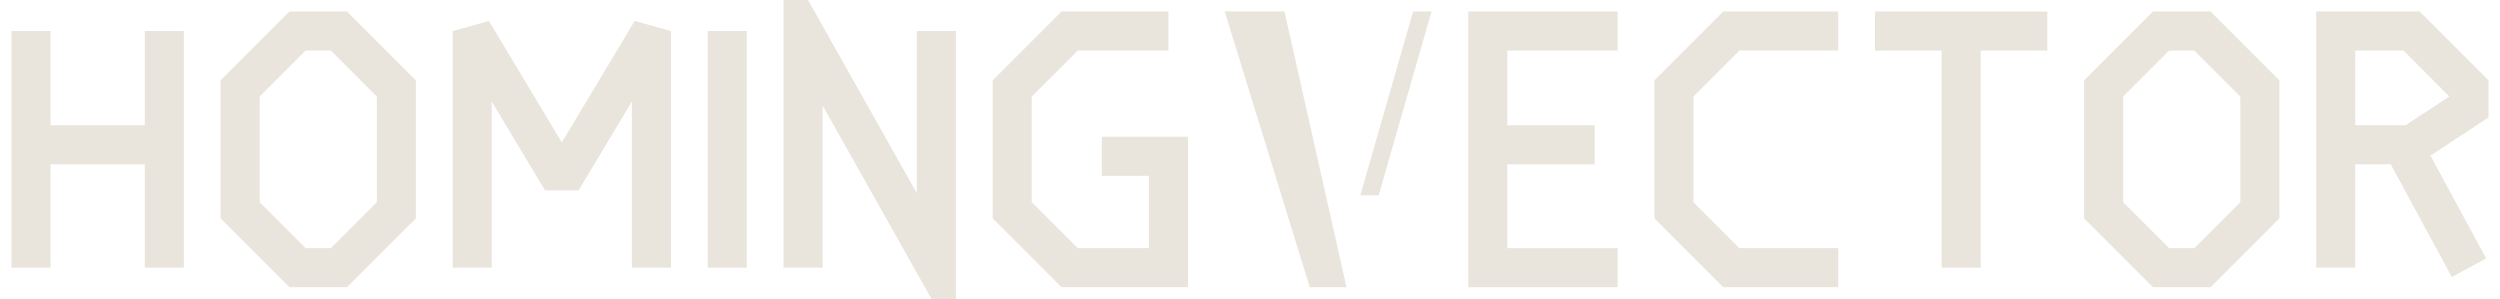
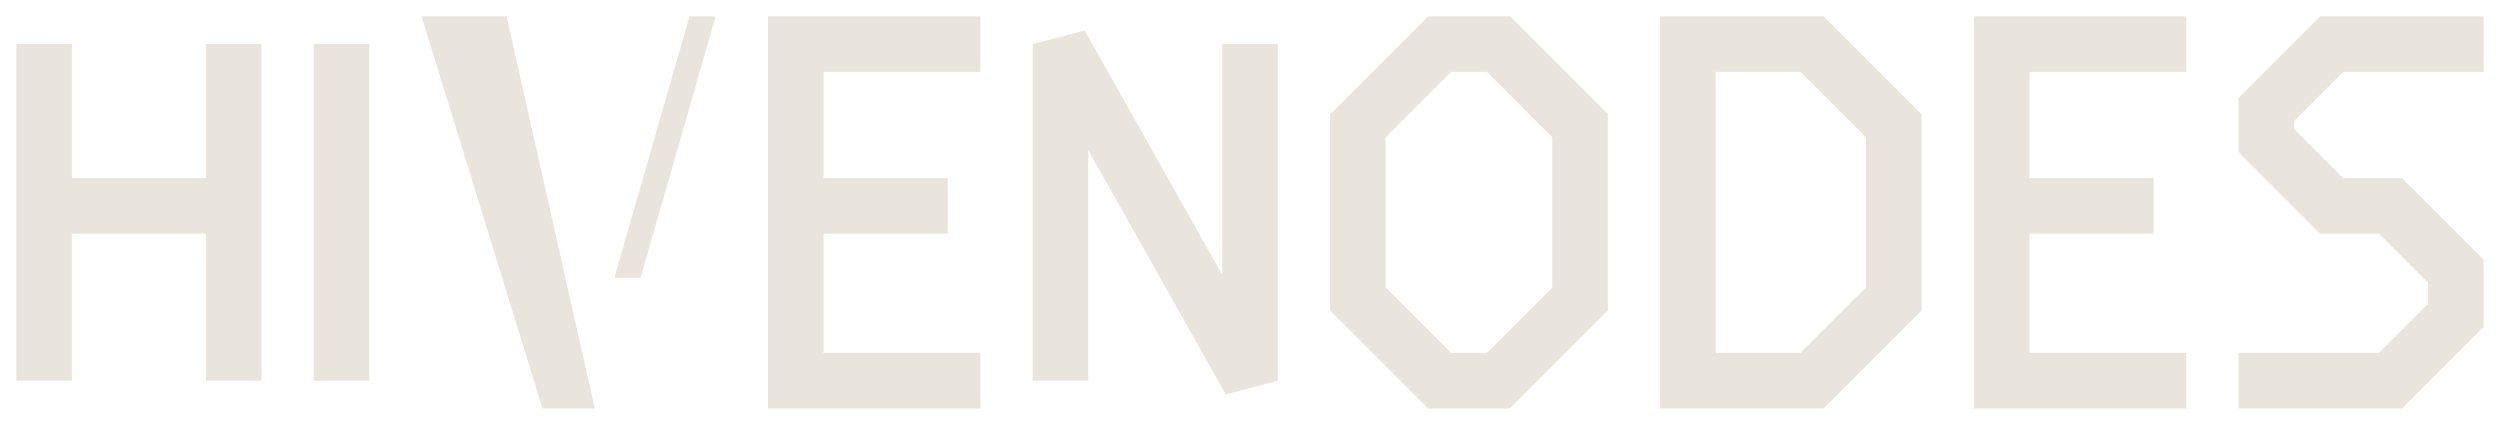
- <svg xmlns="http://www.w3.org/2000/svg" viewBox="-1 -1 217.6 26" width="435.2" height="52" role="img" aria-label="HOMINGVECTOR">
+ <svg xmlns="http://www.w3.org/2000/svg" viewBox="-1 -1 153 26" width="306" height="52" role="img" aria-label="HIVENODES">
  <path transform="translate(0 0)" fill="none" stroke="#e9e5dc" stroke-width="3.4" stroke-linejoin="miter" stroke-miterlimit="10" stroke-linecap="butt" d="M1.7 1.7V22.3M13.3 1.7V22.3M1.7 11.6H13.3" />
-   <path transform="translate(18.2 0)" fill="none" stroke="#e9e5dc" stroke-width="3.4" stroke-linejoin="miter" stroke-miterlimit="10" stroke-linecap="butt" d="M6.7 1.7H10.3L15.3 6.7V17.3L10.3 22.3H6.7L1.7 17.3V6.7Z" />
-   <path transform="translate(38.4 0)" fill="none" stroke="#e9e5dc" stroke-width="3.4" stroke-linejoin="bevel" stroke-miterlimit="10" stroke-linecap="butt" d="M1.7 22.3V1.7L9.5 14.7L17.3 1.7V22.3" />
-   <path transform="translate(60.6 0)" fill="none" stroke="#e9e5dc" stroke-width="3.4" stroke-linejoin="miter" stroke-miterlimit="10" stroke-linecap="butt" d="M1.7 1.7V22.3" />
-   <path transform="translate(67.2 0)" fill="none" stroke="#e9e5dc" stroke-width="3.4" stroke-linejoin="miter" stroke-miterlimit="10" stroke-linecap="butt" d="M1.7 22.3V1.7L13.3 22.3V1.7" />
-   <path transform="translate(85.4 0)" fill="none" stroke="#e9e5dc" stroke-width="3.4" stroke-linejoin="miter" stroke-miterlimit="10" stroke-linecap="butt" d="M15.3 1.7H6.7L1.7 6.7V17.3L6.7 22.3H15.3V12.6H9.5" />
-   <path fill="#e9e5dc" d="M105.6 0H110.8L116.2 24H113Z" />
-   <path fill="#e9e5dc" d="M122 0H123.6L119 16H117.4Z" />
-   <path transform="translate(126.8 0)" fill="none" stroke="#e9e5dc" stroke-width="3.4" stroke-linejoin="miter" stroke-miterlimit="10" stroke-linecap="butt" d="M13 1.7H1.7V22.3H13M1.7 11.6H11" />
-   <path transform="translate(143 0)" fill="none" stroke="#e9e5dc" stroke-width="3.4" stroke-linejoin="miter" stroke-miterlimit="10" stroke-linecap="butt" d="M16 1.7H6.7L1.7 6.7V17.3L6.7 22.3H16" />
-   <path transform="translate(162.2 0)" fill="none" stroke="#e9e5dc" stroke-width="3.4" stroke-linejoin="miter" stroke-miterlimit="10" stroke-linecap="butt" d="M0 1.7H15M7.5 1.7V22.3" />
-   <path transform="translate(180.4 0)" fill="none" stroke="#e9e5dc" stroke-width="3.4" stroke-linejoin="miter" stroke-miterlimit="10" stroke-linecap="butt" d="M6.7 1.7H10.3L15.3 6.7V17.3L10.3 22.3H6.7L1.7 17.3V6.7Z" />
-   <path transform="translate(200.6 0)" fill="none" stroke="#e9e5dc" stroke-width="3.4" stroke-linejoin="miter" stroke-miterlimit="10" stroke-linecap="butt" d="M1.7 22.3V1.7H8.3L13.3 6.7V8.3L8.3 11.6H1.7M7.5 11.6L13.3 22.3" />
+   <path transform="translate(18.2 0)" fill="none" stroke="#e9e5dc" stroke-width="3.4" stroke-linejoin="miter" stroke-miterlimit="10" stroke-linecap="butt" d="M1.7 1.7V22.3" />
+   <path fill="#e9e5dc" d="M24.8 0H30L35.4 24H32.2Z" />
+   <path fill="#e9e5dc" d="M41.2 0H42.8L38.2 16H36.6Z" />
+   <path transform="translate(46 0)" fill="none" stroke="#e9e5dc" stroke-width="3.4" stroke-linejoin="miter" stroke-miterlimit="10" stroke-linecap="butt" d="M13 1.7H1.7V22.3H13M1.7 11.6H11" />
+   <path transform="translate(62.2 0)" fill="none" stroke="#e9e5dc" stroke-width="3.4" stroke-linejoin="bevel" stroke-miterlimit="10" stroke-linecap="butt" d="M1.7 22.3V1.7L13.3 22.3V1.7" />
+   <path transform="translate(80.4 0)" fill="none" stroke="#e9e5dc" stroke-width="3.4" stroke-linejoin="miter" stroke-miterlimit="10" stroke-linecap="butt" d="M6.7 1.7H10.3L15.3 6.7V17.3L10.3 22.3H6.7L1.7 17.3V6.7Z" />
+   <path transform="translate(100.6 0)" fill="none" stroke="#e9e5dc" stroke-width="3.4" stroke-linejoin="miter" stroke-miterlimit="10" stroke-linecap="butt" d="M1.7 1.7H9.3L14.3 6.7V17.3L9.3 22.3H1.7Z" />
+   <path transform="translate(119.8 0)" fill="none" stroke="#e9e5dc" stroke-width="3.4" stroke-linejoin="miter" stroke-miterlimit="10" stroke-linecap="butt" d="M13 1.7H1.7V22.3H13M1.7 11.6H11" />
+   <path transform="translate(136 0)" fill="none" stroke="#e9e5dc" stroke-width="3.4" stroke-linejoin="miter" stroke-miterlimit="10" stroke-linecap="butt" d="M15 1.7H5.7L1.7 5.7V7.6L5.7 11.6H9.3L13.3 15.6V18.3L9.3 22.3H0" />
</svg>
